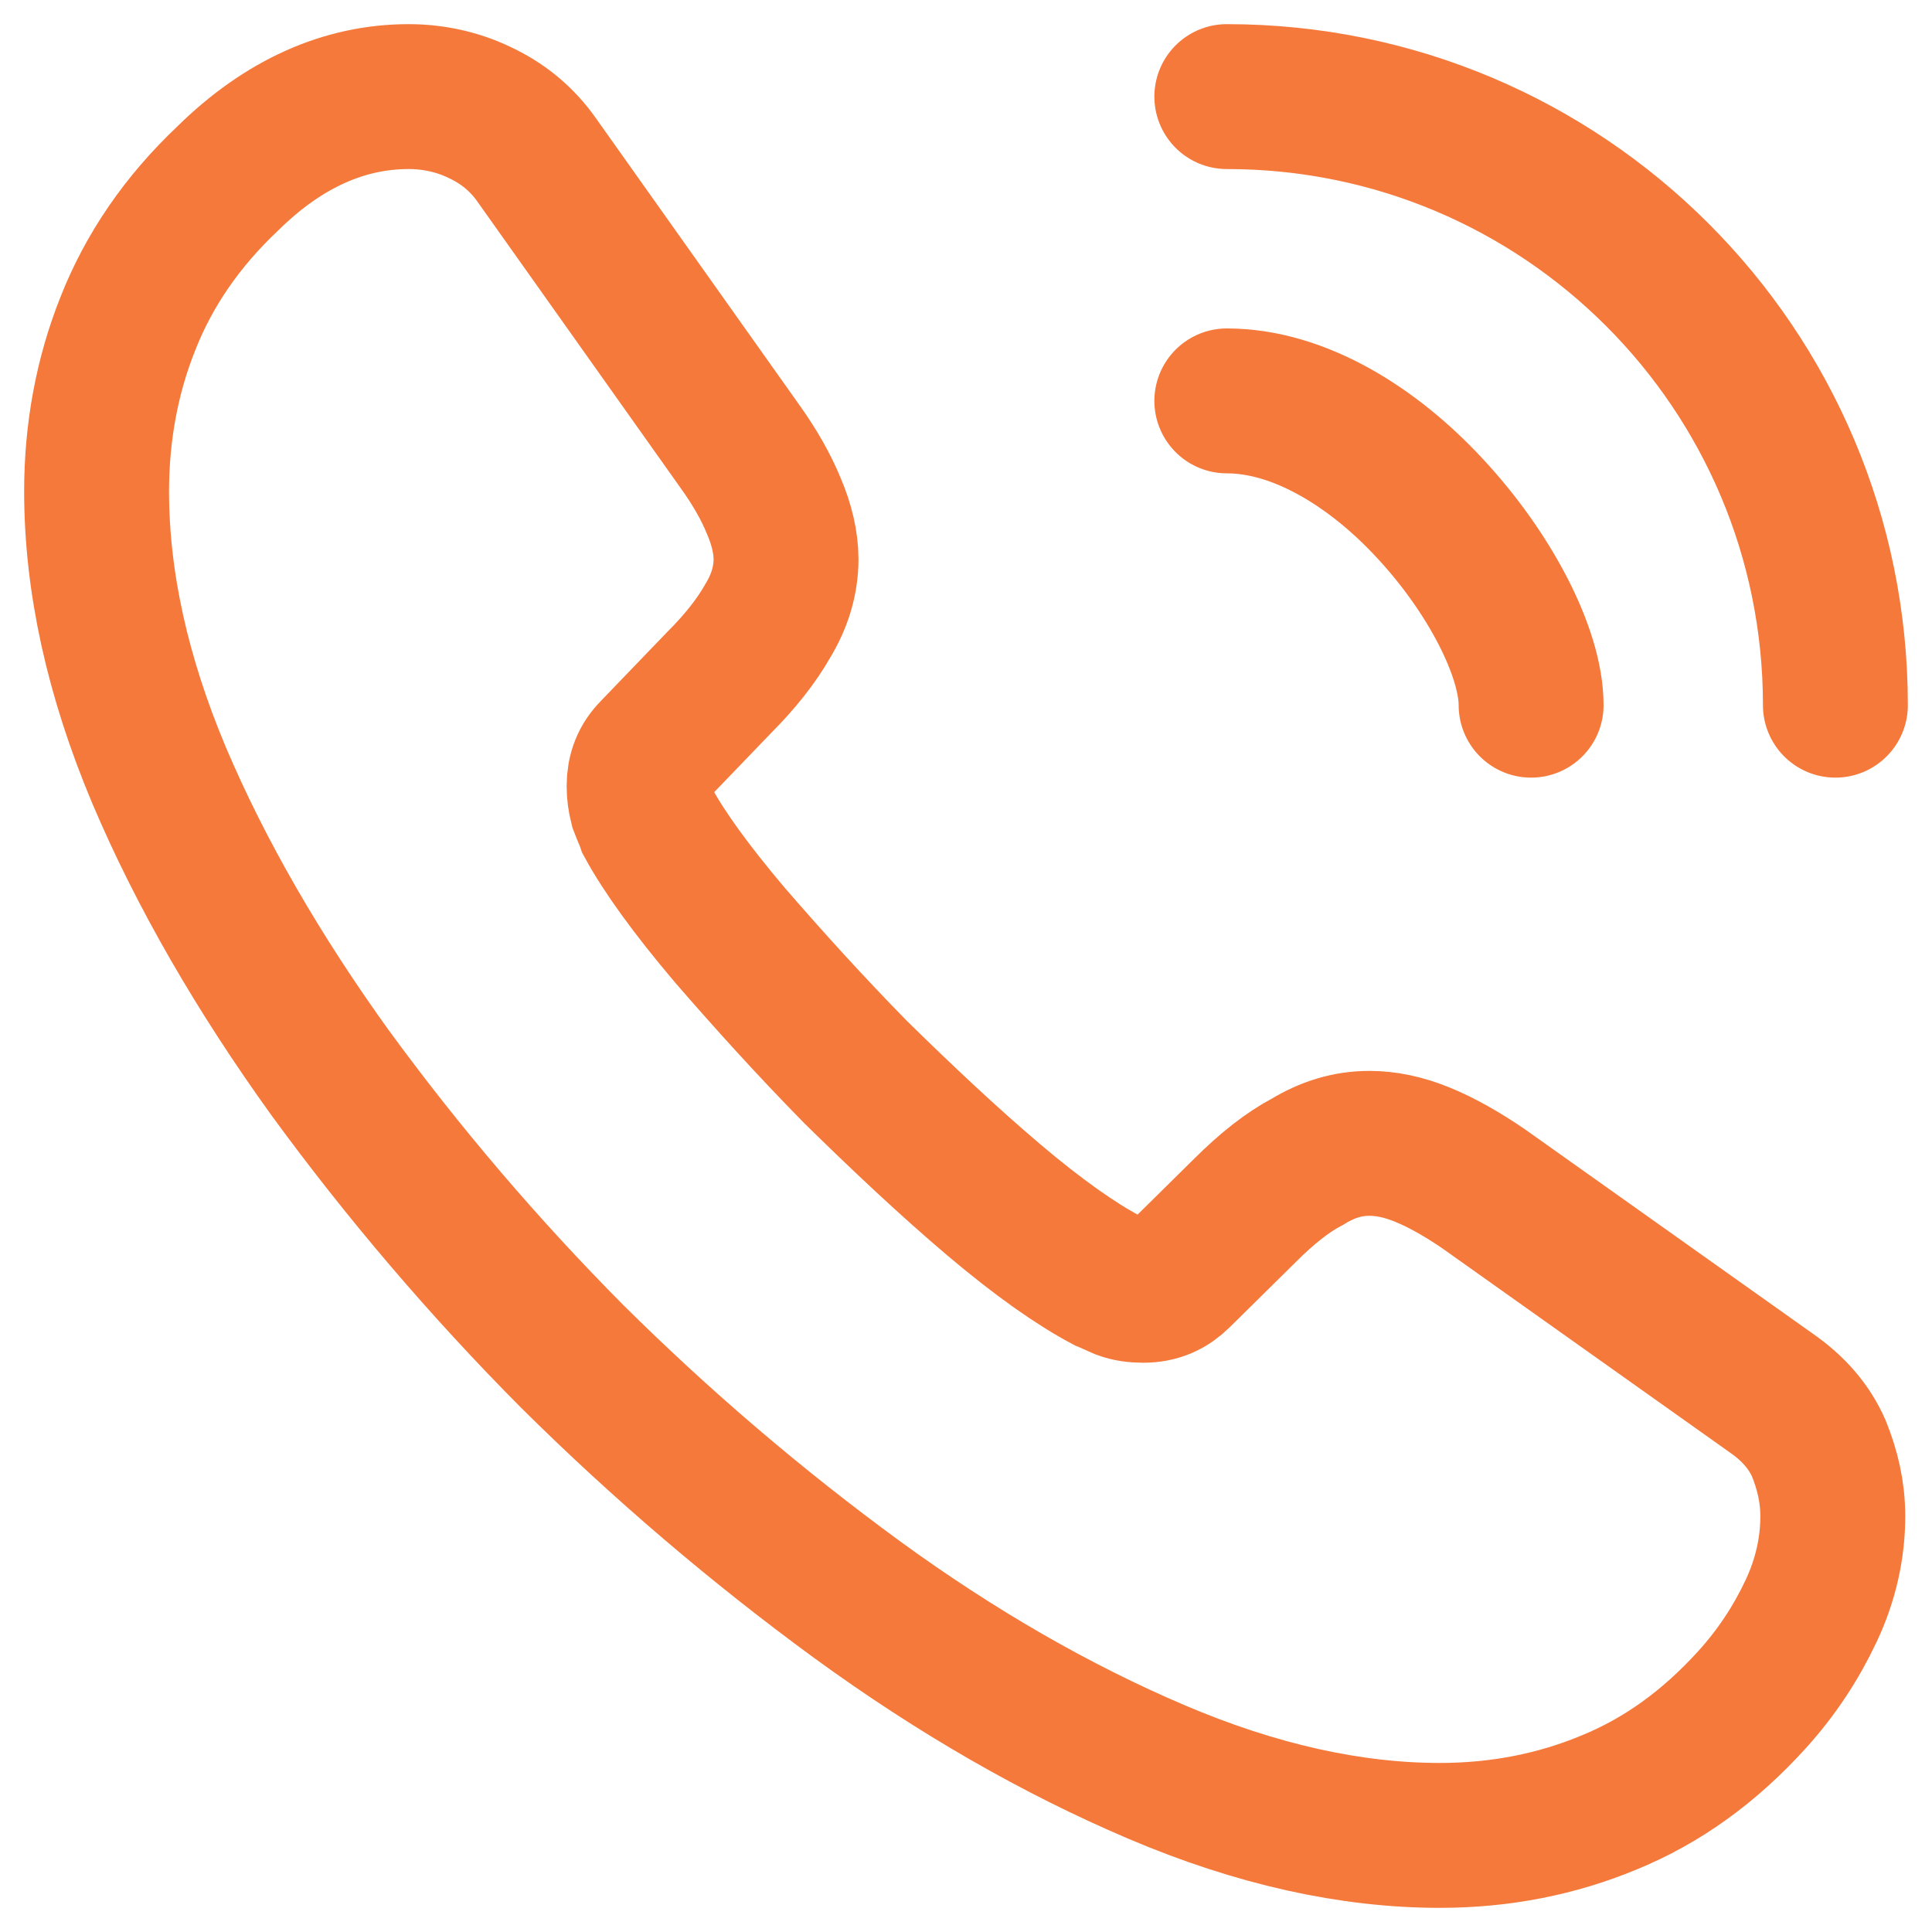
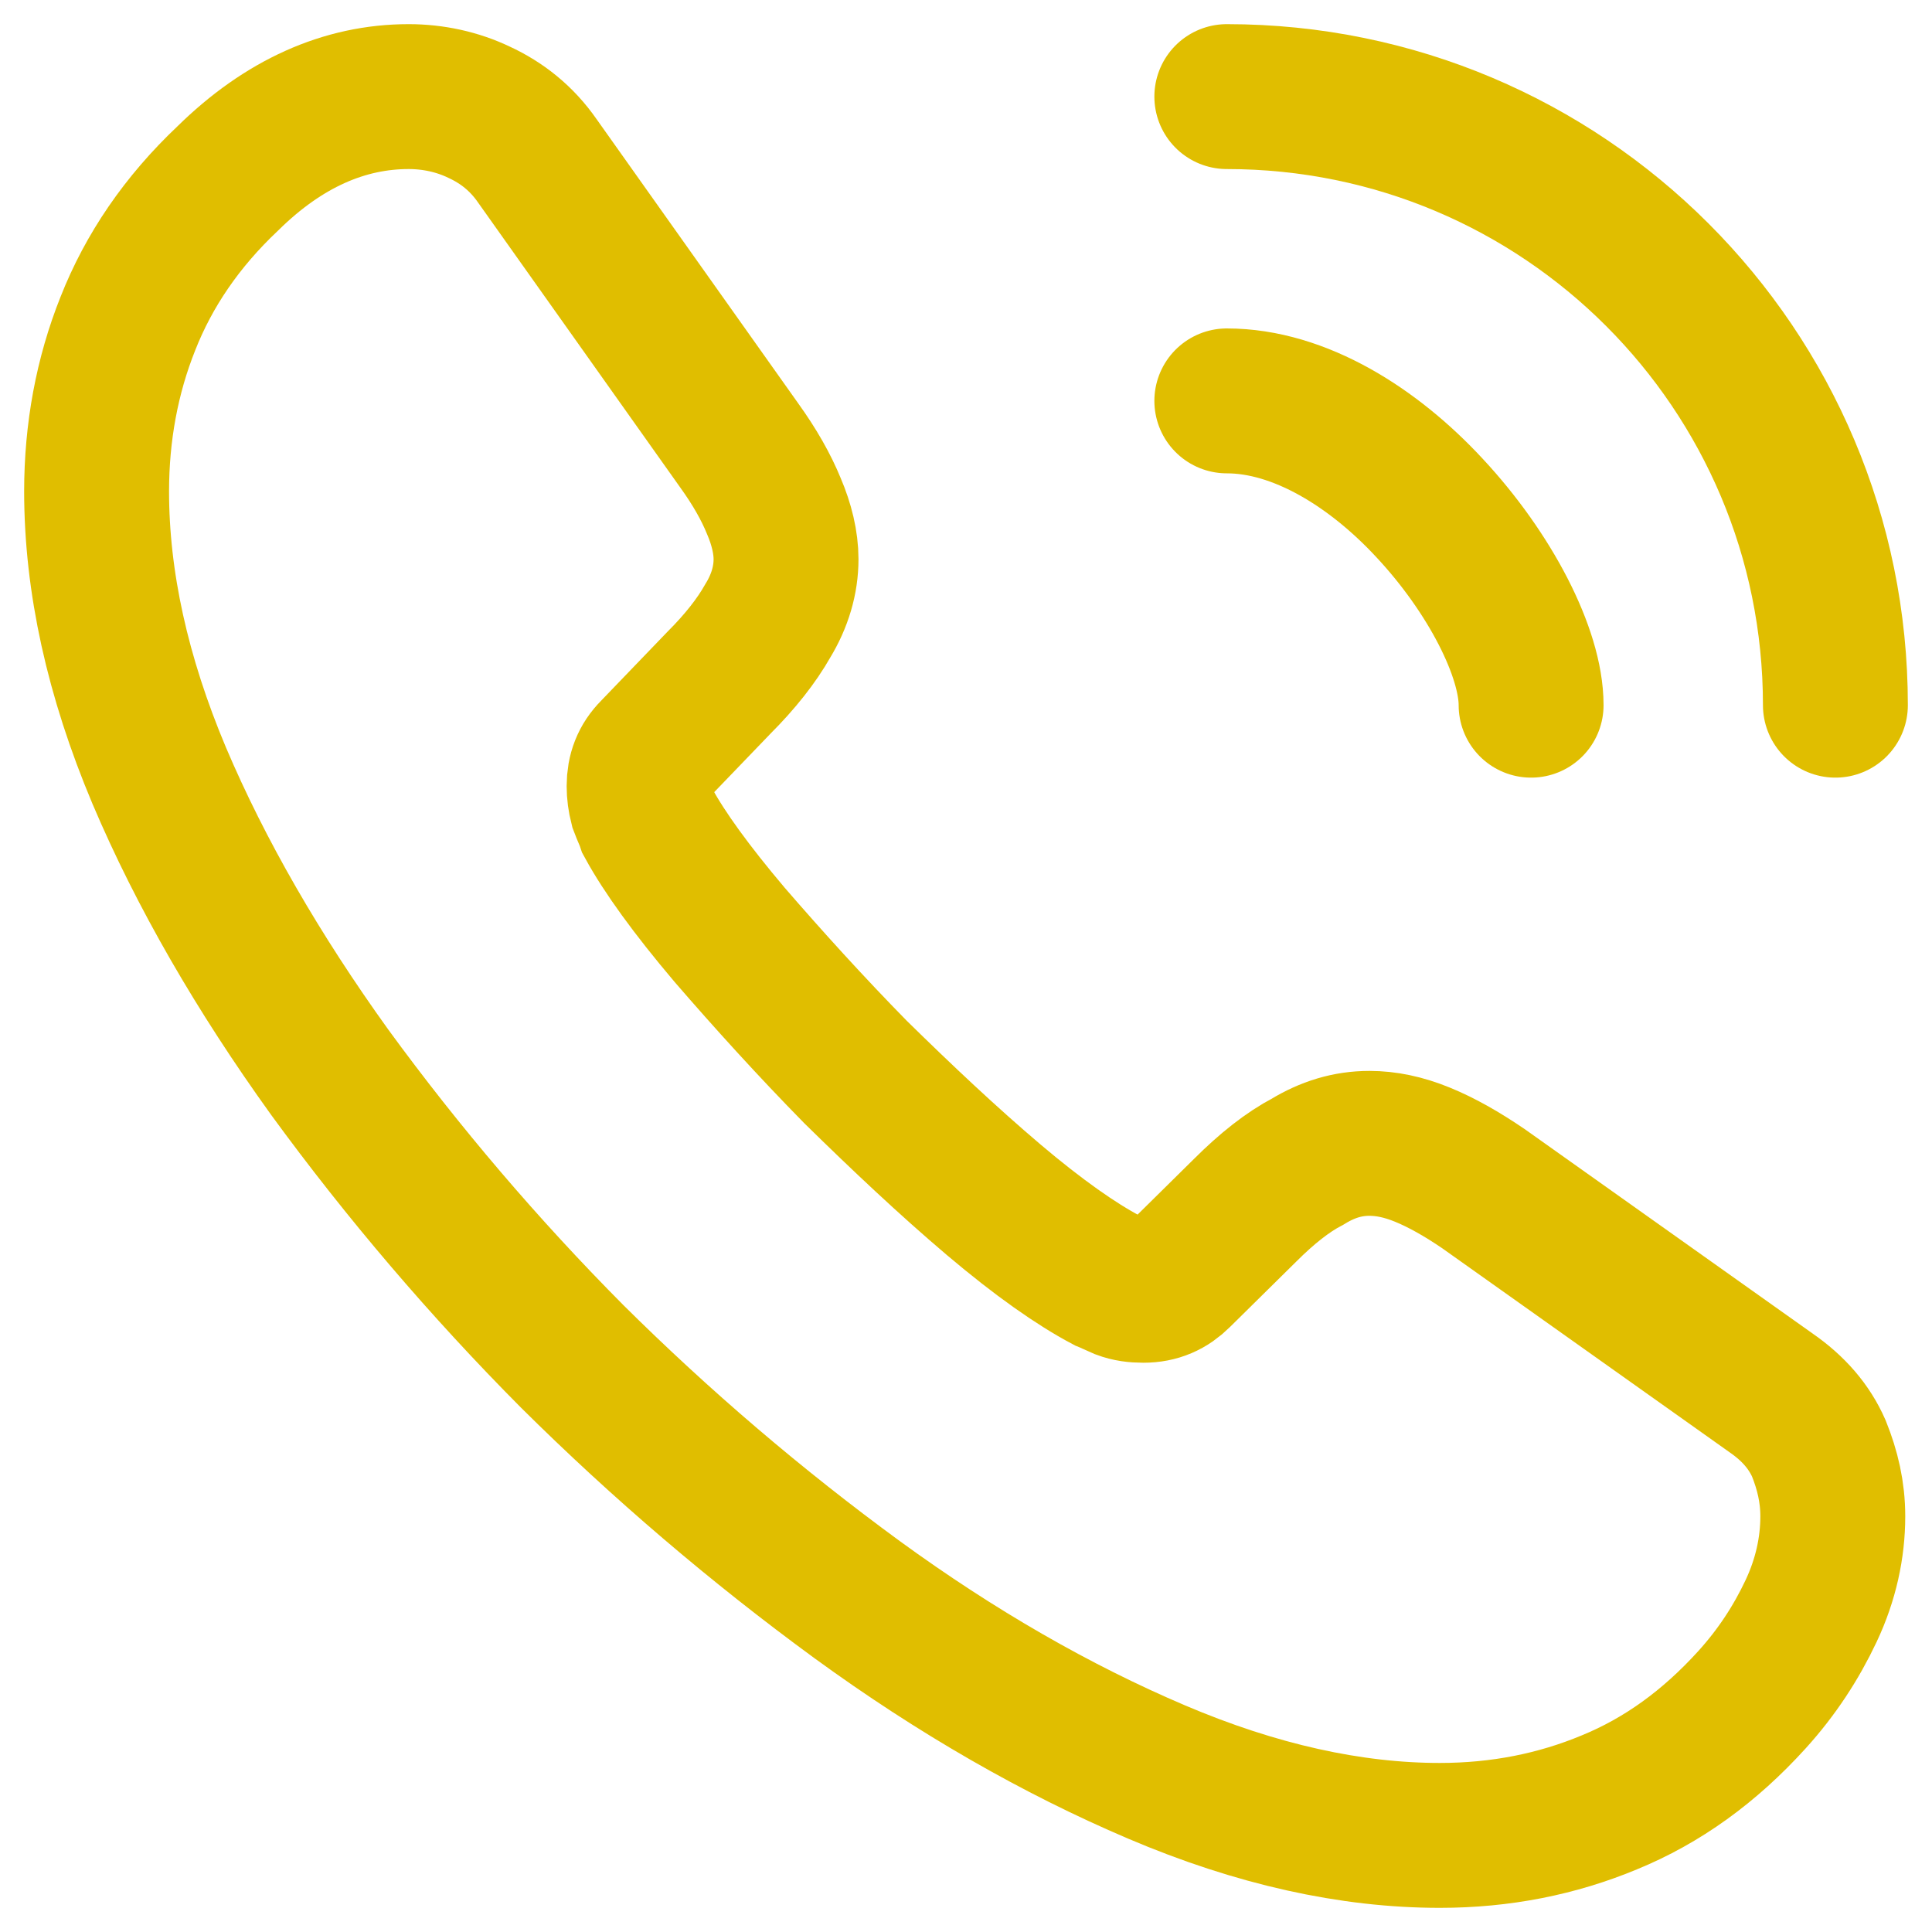
<svg xmlns="http://www.w3.org/2000/svg" width="20" height="20" viewBox="0 0 20 20" fill="none">
-   <path d="M18.973 15.697C18.973 16.021 18.901 16.354 18.748 16.678C18.595 17.002 18.397 17.308 18.136 17.596C17.695 18.082 17.209 18.433 16.66 18.658C16.12 18.883 15.535 19 14.905 19C13.987 19 13.006 18.784 11.971 18.343C10.936 17.902 9.901 17.308 8.875 16.561C7.829 15.796 6.843 14.954 5.923 14.041C5.013 13.125 4.173 12.141 3.412 11.098C2.674 10.072 2.08 9.046 1.648 8.029C1.216 7.003 1 6.022 1 5.086C1 4.474 1.108 3.889 1.324 3.349C1.54 2.8 1.882 2.296 2.359 1.846C2.935 1.279 3.565 1 4.231 1C4.483 1 4.735 1.054 4.96 1.162C5.194 1.27 5.401 1.432 5.563 1.666L7.651 4.609C7.813 4.834 7.93 5.041 8.011 5.239C8.092 5.428 8.137 5.617 8.137 5.788C8.137 6.004 8.074 6.22 7.948 6.427C7.831 6.634 7.66 6.85 7.444 7.066L6.76 7.777C6.661 7.876 6.616 7.993 6.616 8.137C6.616 8.209 6.625 8.272 6.643 8.344C6.67 8.416 6.697 8.47 6.715 8.524C6.877 8.821 7.156 9.208 7.552 9.676C7.957 10.144 8.389 10.621 8.857 11.098C9.343 11.575 9.811 12.016 10.288 12.421C10.756 12.817 11.143 13.087 11.449 13.249C11.494 13.267 11.548 13.294 11.611 13.321C11.683 13.348 11.755 13.357 11.836 13.357C11.989 13.357 12.106 13.303 12.205 13.204L12.889 12.529C13.114 12.304 13.33 12.133 13.537 12.025C13.744 11.899 13.951 11.836 14.176 11.836C14.347 11.836 14.527 11.872 14.725 11.953C14.923 12.034 15.13 12.151 15.355 12.304L18.334 14.419C18.568 14.581 18.73 14.77 18.829 14.995C18.919 15.22 18.973 15.445 18.973 15.697V15.697Z" stroke="#F4793B" stroke-width="1.5" stroke-miterlimit="10" />
-   <path d="M15.85 7.3C15.85 6.76 15.427 5.932 14.797 5.257C14.221 4.636 13.456 4.15 12.7 4.15M19 7.3C19 3.817 16.183 1 12.7 1" stroke="#F4793B" stroke-width="1.5" stroke-linecap="round" stroke-linejoin="round" />
+   <path d="M18.973 15.697C18.973 16.021 18.901 16.354 18.748 16.678C18.595 17.002 18.397 17.308 18.136 17.596C17.695 18.082 17.209 18.433 16.66 18.658C16.12 18.883 15.535 19 14.905 19C13.987 19 13.006 18.784 11.971 18.343C10.936 17.902 9.901 17.308 8.875 16.561C7.829 15.796 6.843 14.954 5.923 14.041C5.013 13.125 4.173 12.141 3.412 11.098C2.674 10.072 2.08 9.046 1.648 8.029C1.216 7.003 1 6.022 1 5.086C1 4.474 1.108 3.889 1.324 3.349C1.54 2.8 1.882 2.296 2.359 1.846C2.935 1.279 3.565 1 4.231 1C4.483 1 4.735 1.054 4.96 1.162C5.194 1.27 5.401 1.432 5.563 1.666L7.651 4.609C7.813 4.834 7.93 5.041 8.011 5.239C8.092 5.428 8.137 5.617 8.137 5.788C8.137 6.004 8.074 6.22 7.948 6.427C7.831 6.634 7.66 6.85 7.444 7.066L6.76 7.777C6.661 7.876 6.616 7.993 6.616 8.137C6.616 8.209 6.625 8.272 6.643 8.344C6.67 8.416 6.697 8.47 6.715 8.524C6.877 8.821 7.156 9.208 7.552 9.676C7.957 10.144 8.389 10.621 8.857 11.098C9.343 11.575 9.811 12.016 10.288 12.421C10.756 12.817 11.143 13.087 11.449 13.249C11.494 13.267 11.548 13.294 11.611 13.321C11.683 13.348 11.755 13.357 11.836 13.357C11.989 13.357 12.106 13.303 12.205 13.204L12.889 12.529C13.114 12.304 13.33 12.133 13.537 12.025C13.744 11.899 13.951 11.836 14.176 11.836C14.347 11.836 14.527 11.872 14.725 11.953C14.923 12.034 15.13 12.151 15.355 12.304L18.334 14.419C18.568 14.581 18.73 14.77 18.829 14.995C18.919 15.22 18.973 15.445 18.973 15.697V15.697Z" stroke="#e0be00" stroke-width="1.5" stroke-miterlimit="10" />
+   <path d="M15.85 7.3C15.85 6.76 15.427 5.932 14.797 5.257C14.221 4.636 13.456 4.15 12.7 4.15M19 7.3C19 3.817 16.183 1 12.7 1" stroke="#e0be00" stroke-width="1.5" stroke-linecap="round" stroke-linejoin="round" />
</svg>
